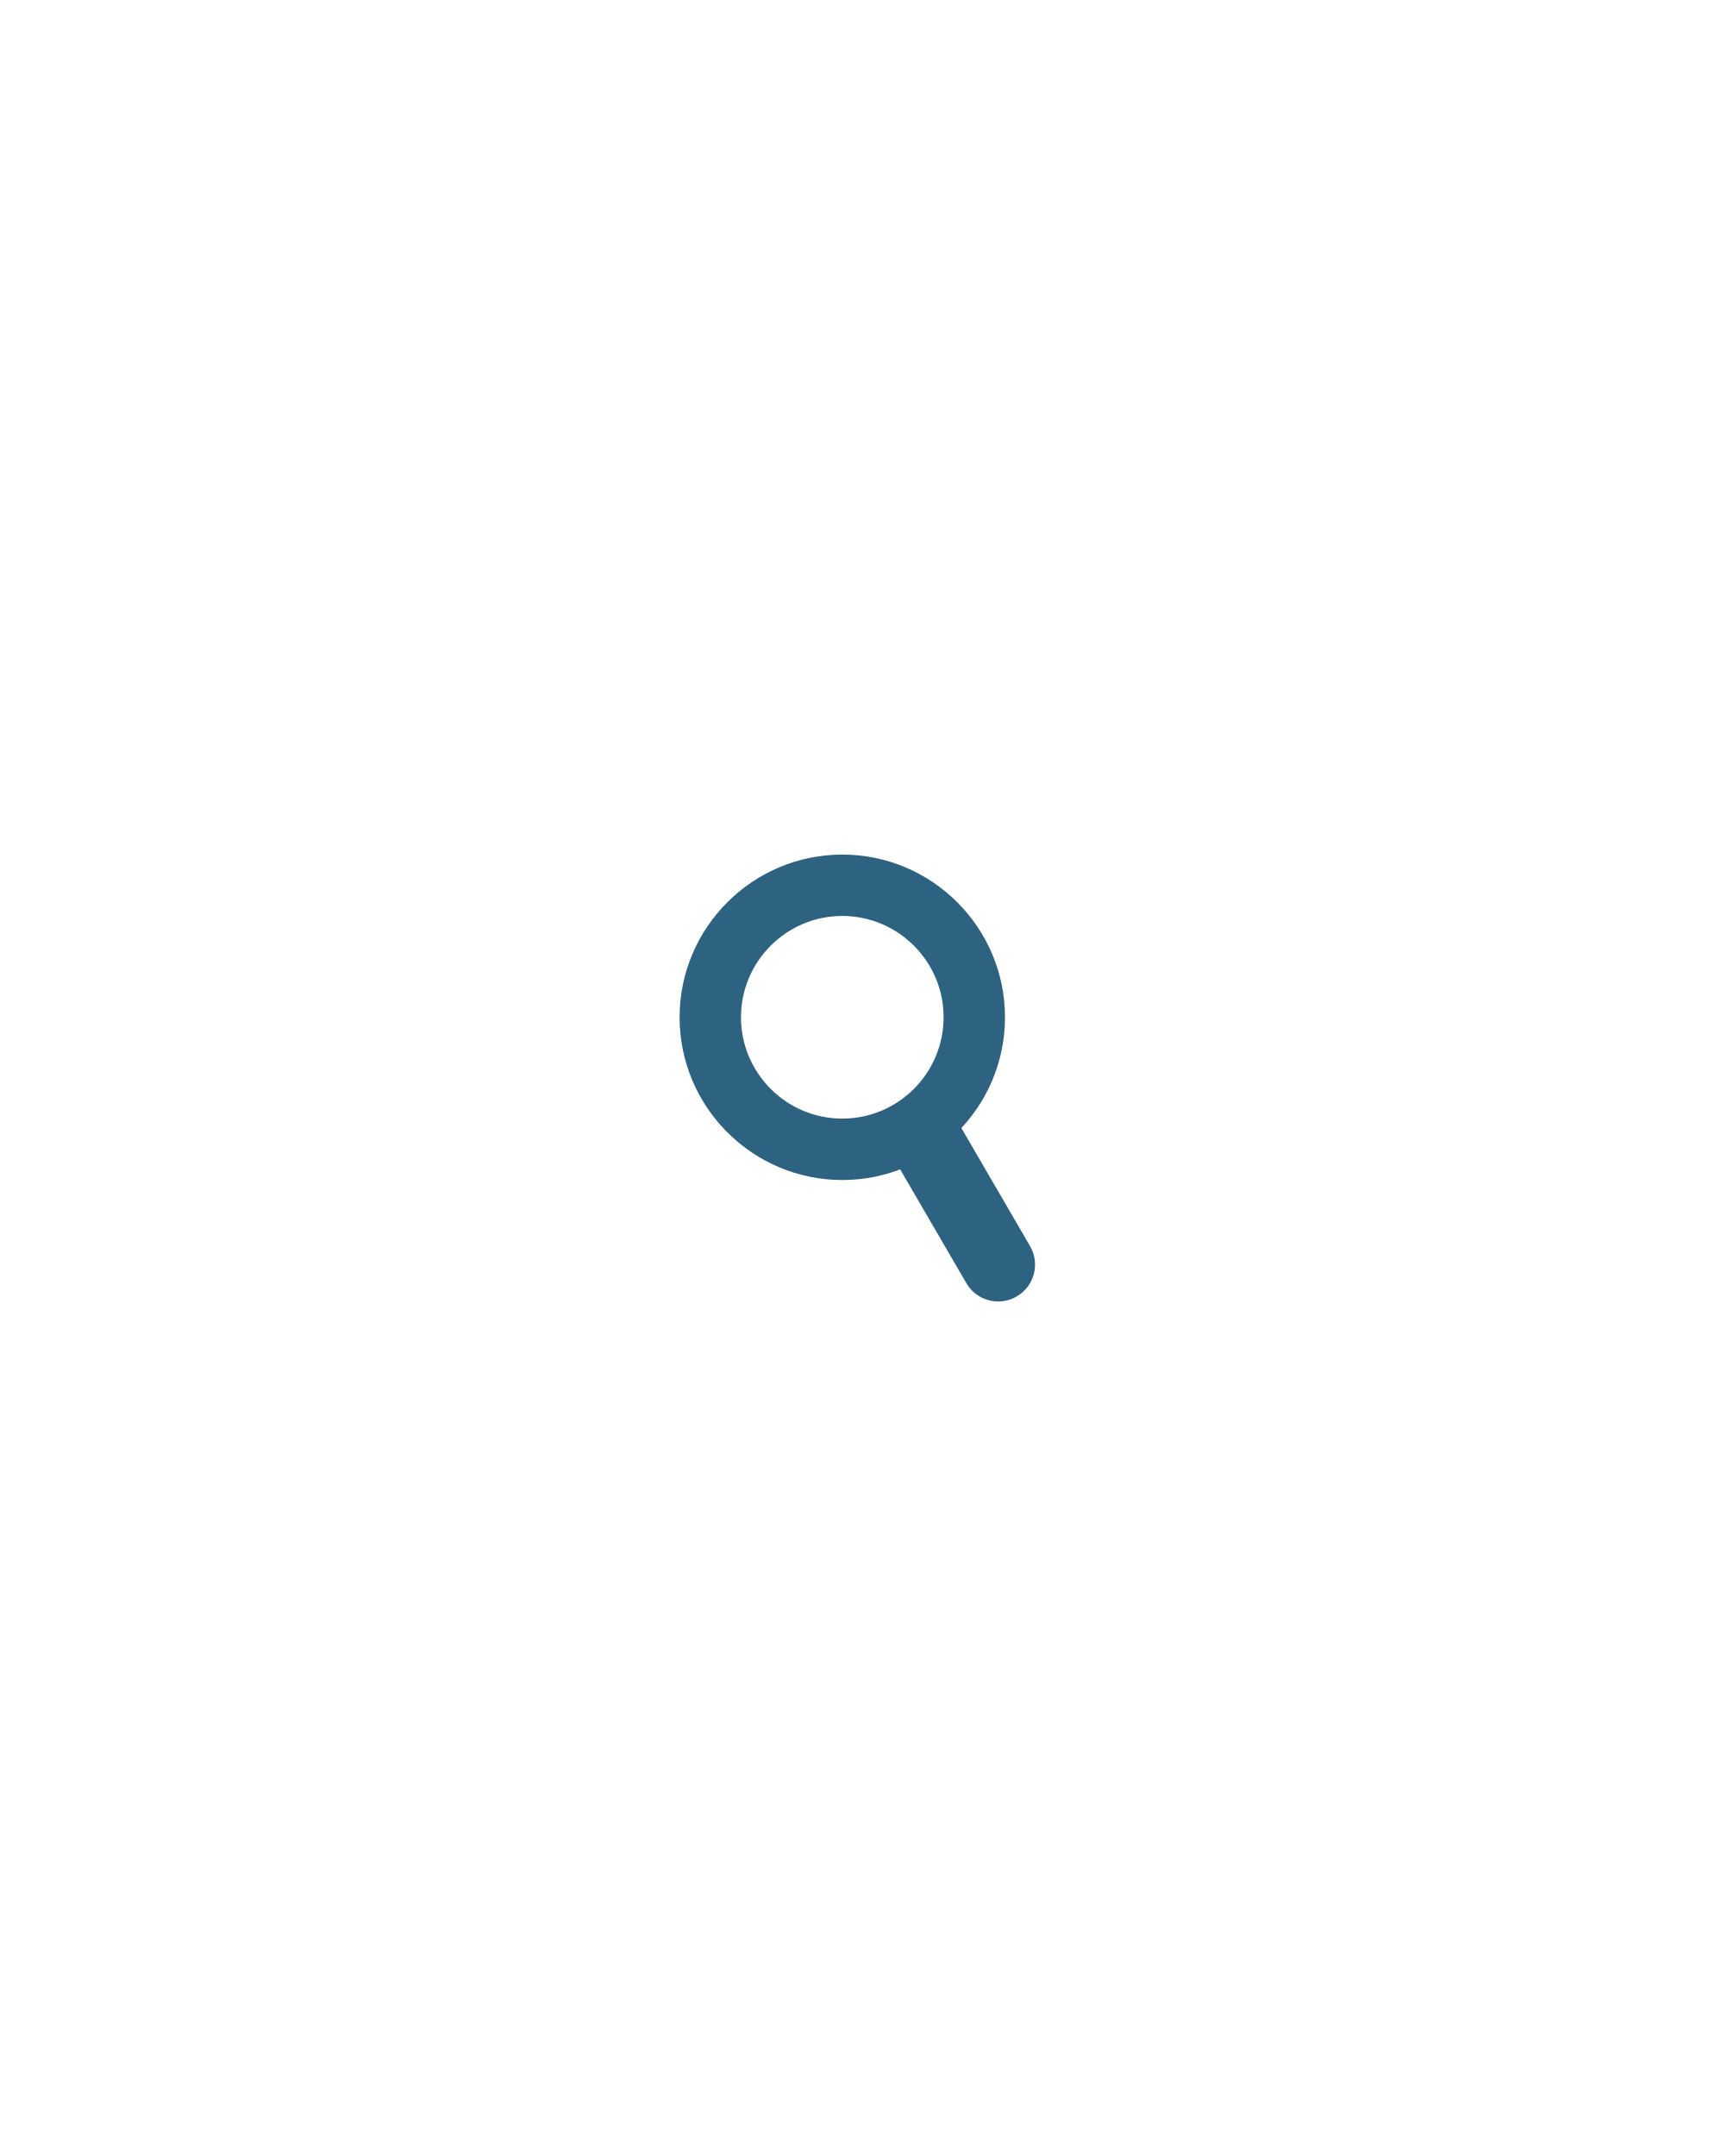
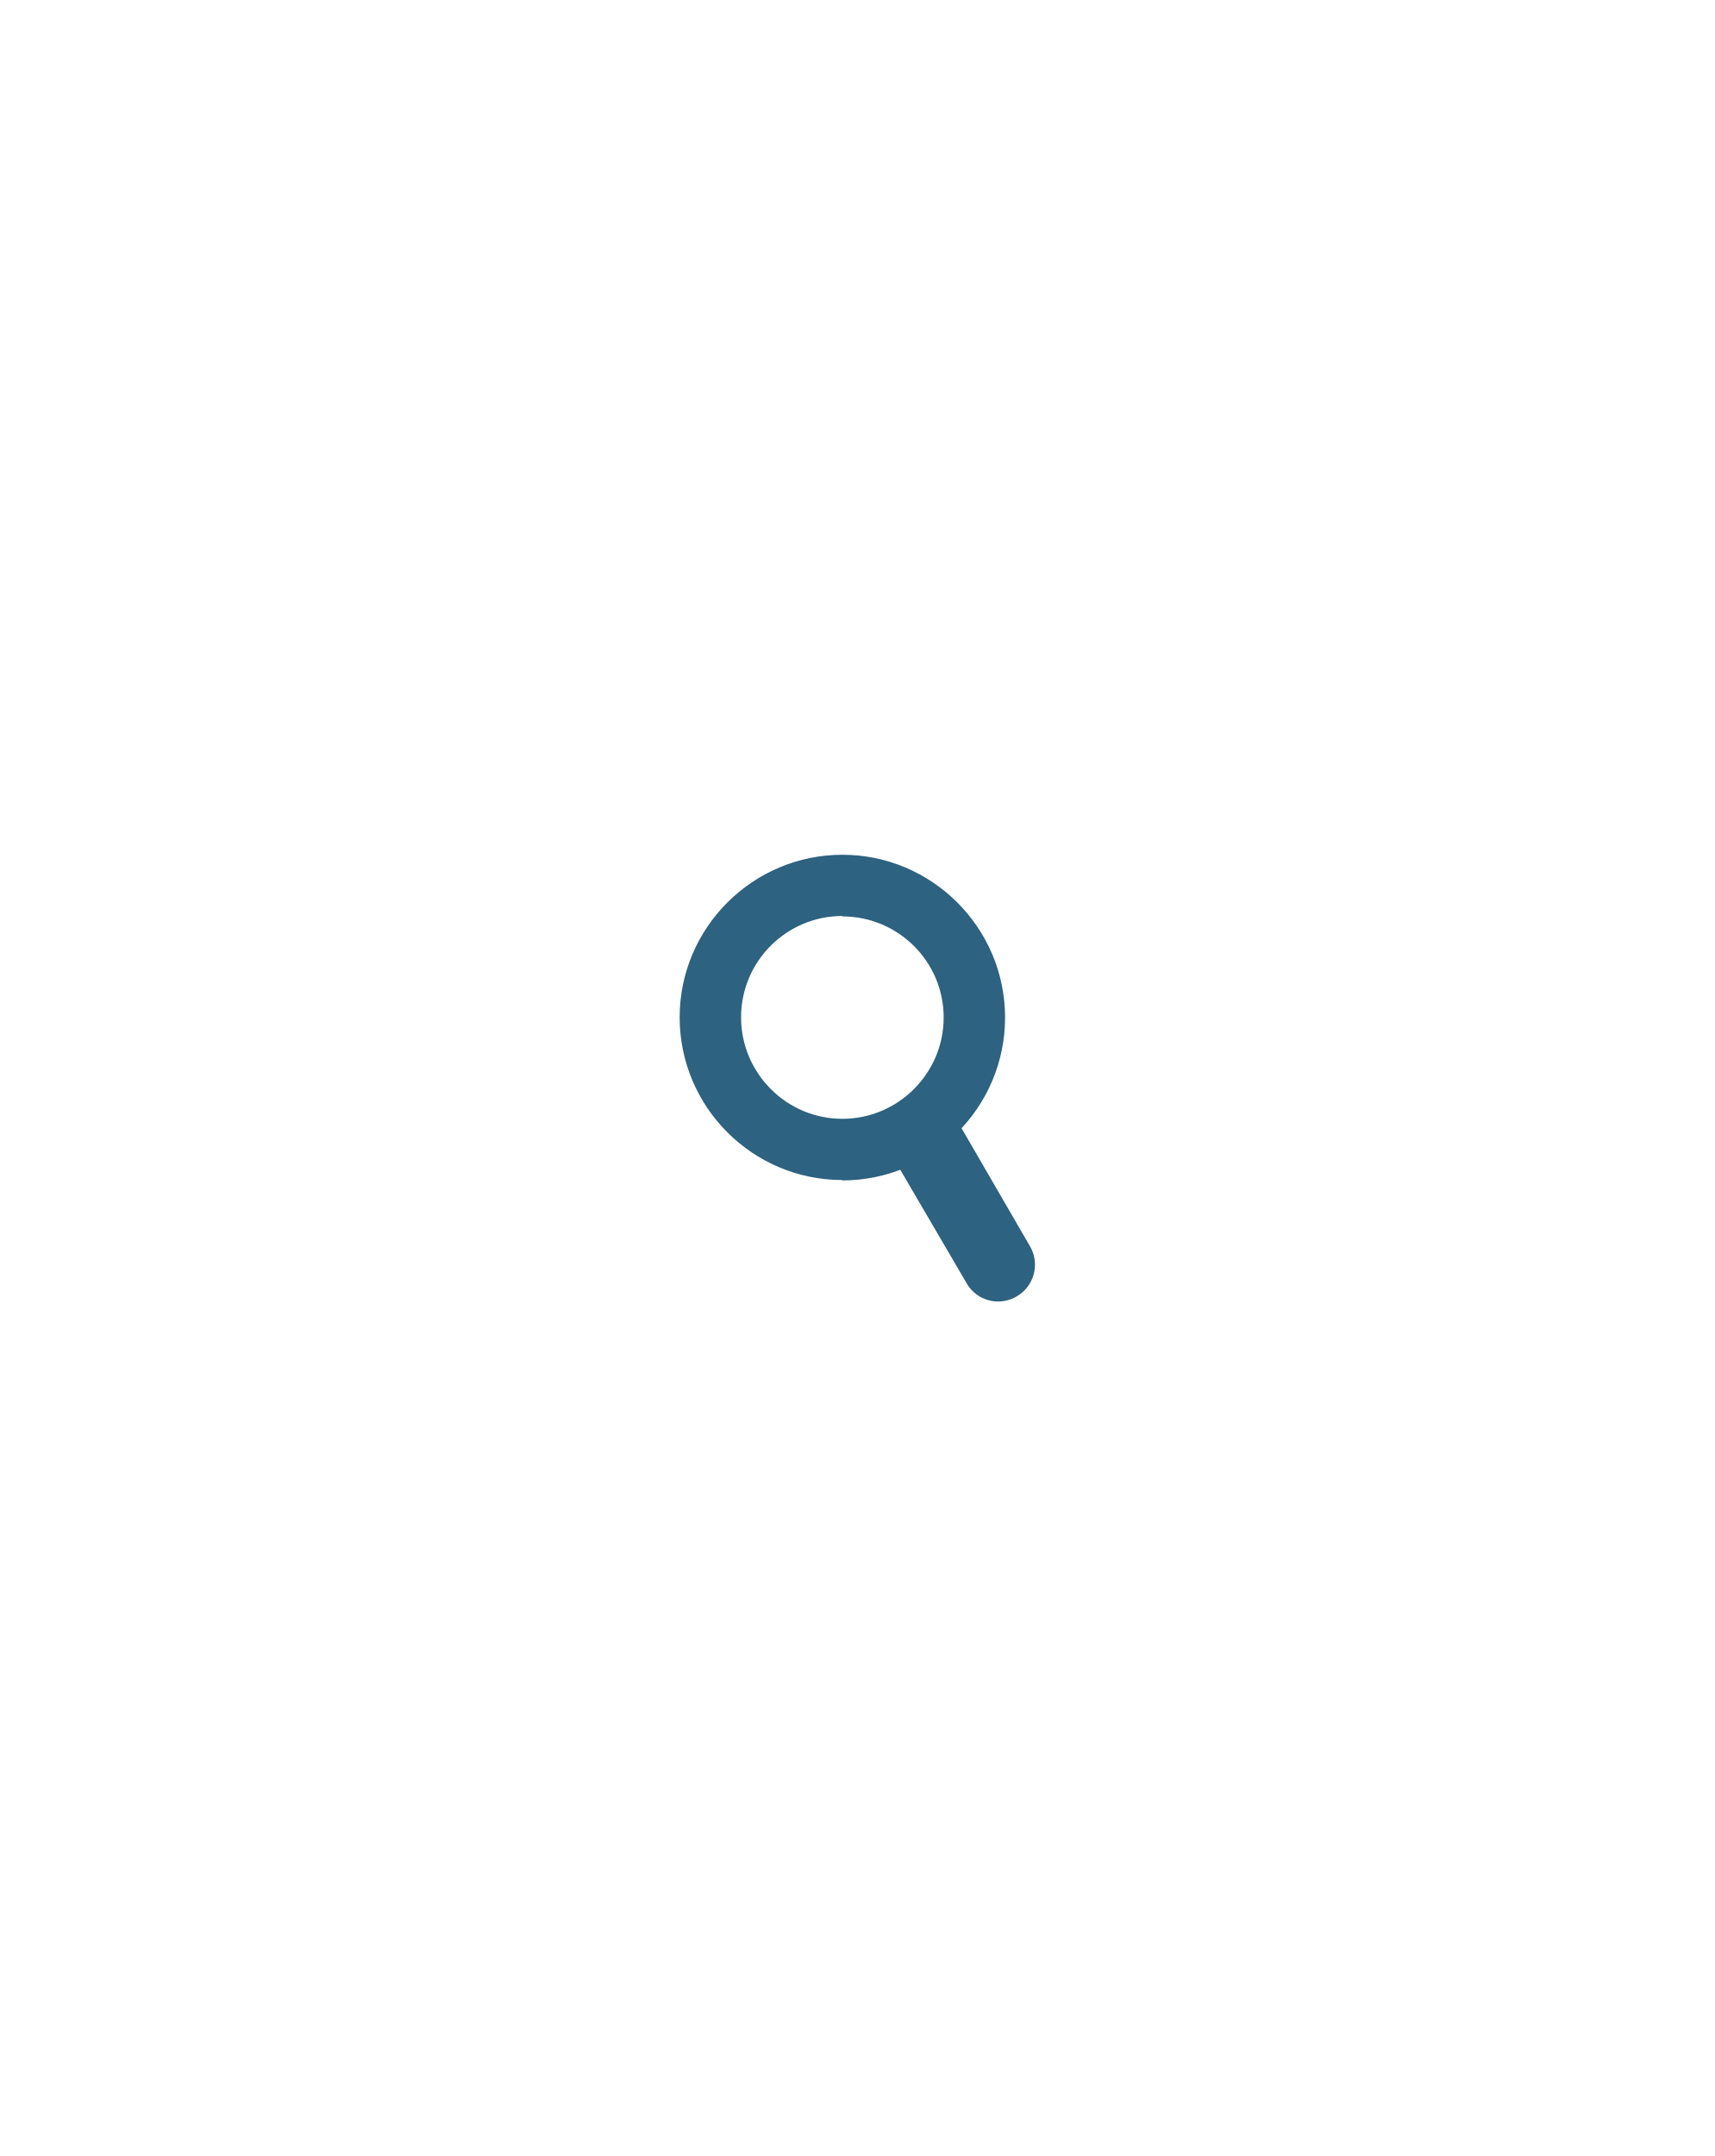
- <svg xmlns="http://www.w3.org/2000/svg" version="1.1" id="Layer_1" x="0px" y="0px" width="86.833px" height="109.167px" viewBox="0 0 86.833 109.167" enable-background="new 0 0 86.833 109.167" xml:space="preserve">
-   <path fill="#2D6280" d="M42.657,59.749c-4.543,0-8.24-3.696-8.24-8.239c0-4.543,3.697-8.239,8.24-8.239  c4.543,0,8.239,3.696,8.239,8.239C50.896,56.052,47.2,59.749,42.657,59.749z M42.657,46.379c-2.829,0-5.131,2.301-5.131,5.13  s2.302,5.13,5.131,5.13c2.828,0,5.13-2.301,5.13-5.13S45.485,46.379,42.657,46.379z" />
-   <path fill="#2D6280" d="M50.553,65.899c-0.642,0-1.268-0.332-1.614-0.928l-3.526-6.062c-0.518-0.891-0.216-2.032,0.675-2.551  c0.891-0.518,2.031-0.216,2.55,0.675l3.527,6.062c0.518,0.89,0.216,2.031-0.675,2.55C51.194,65.816,50.871,65.899,50.553,65.899z" />
+ <svg xmlns="http://www.w3.org/2000/svg" width="86.833" height="109.167">
+   <path fill="#2D6280" d="M42.66 59.75c-4.55 0-8.24-3.7-8.24-8.24 0-4.53 3.7-8.23 8.24-8.23s8.24 3.7 8.24 8.24c0 4.55-3.7 8.25-8.24 8.25zm0-13.37c-2.83 0-5.13 2.3-5.13 5.13s2.3 5.14 5.13 5.14c2.82 0 5.13-2.3 5.13-5.13s-2.3-5.12-5.14-5.12zM50.55 65.9c-.64 0-1.26-.33-1.6-.93L45.4 58.9c-.5-.88-.2-2.02.7-2.54.88-.52 2.02-.22 2.54.67l3.52 6.07c.52.88.22 2.03-.67 2.54-.3.18-.63.26-.95.26z" />
</svg>
